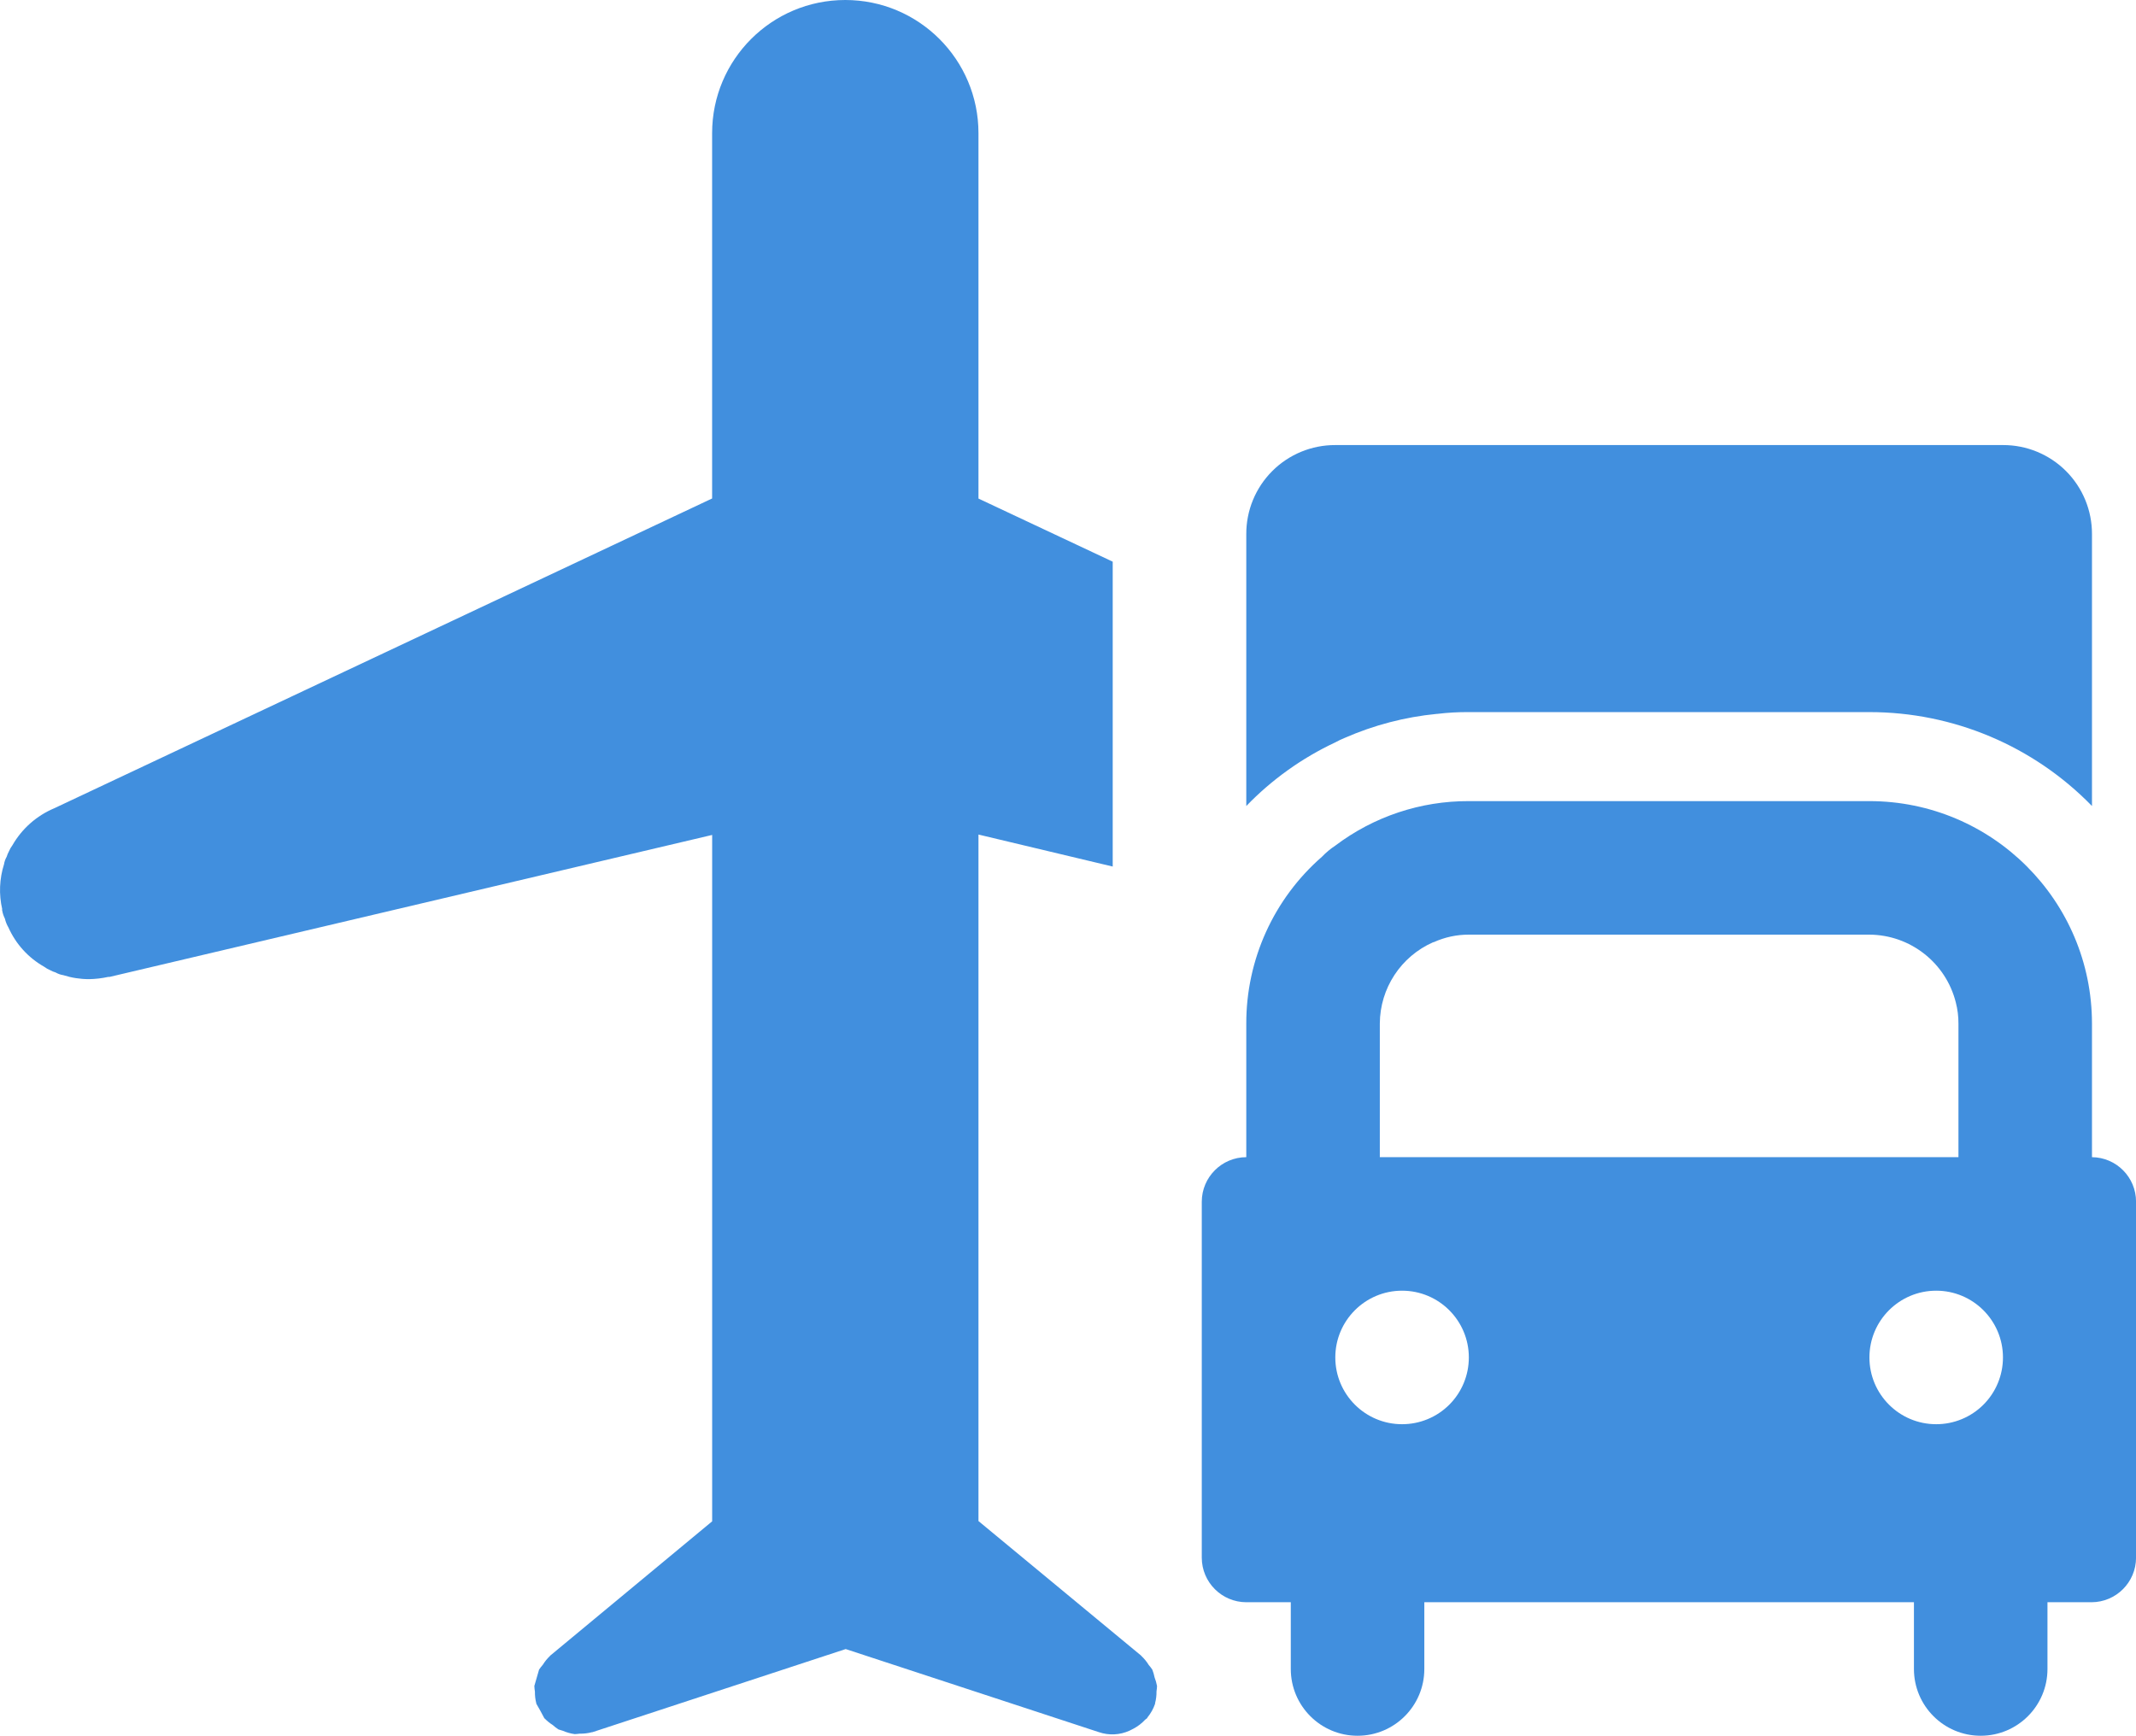
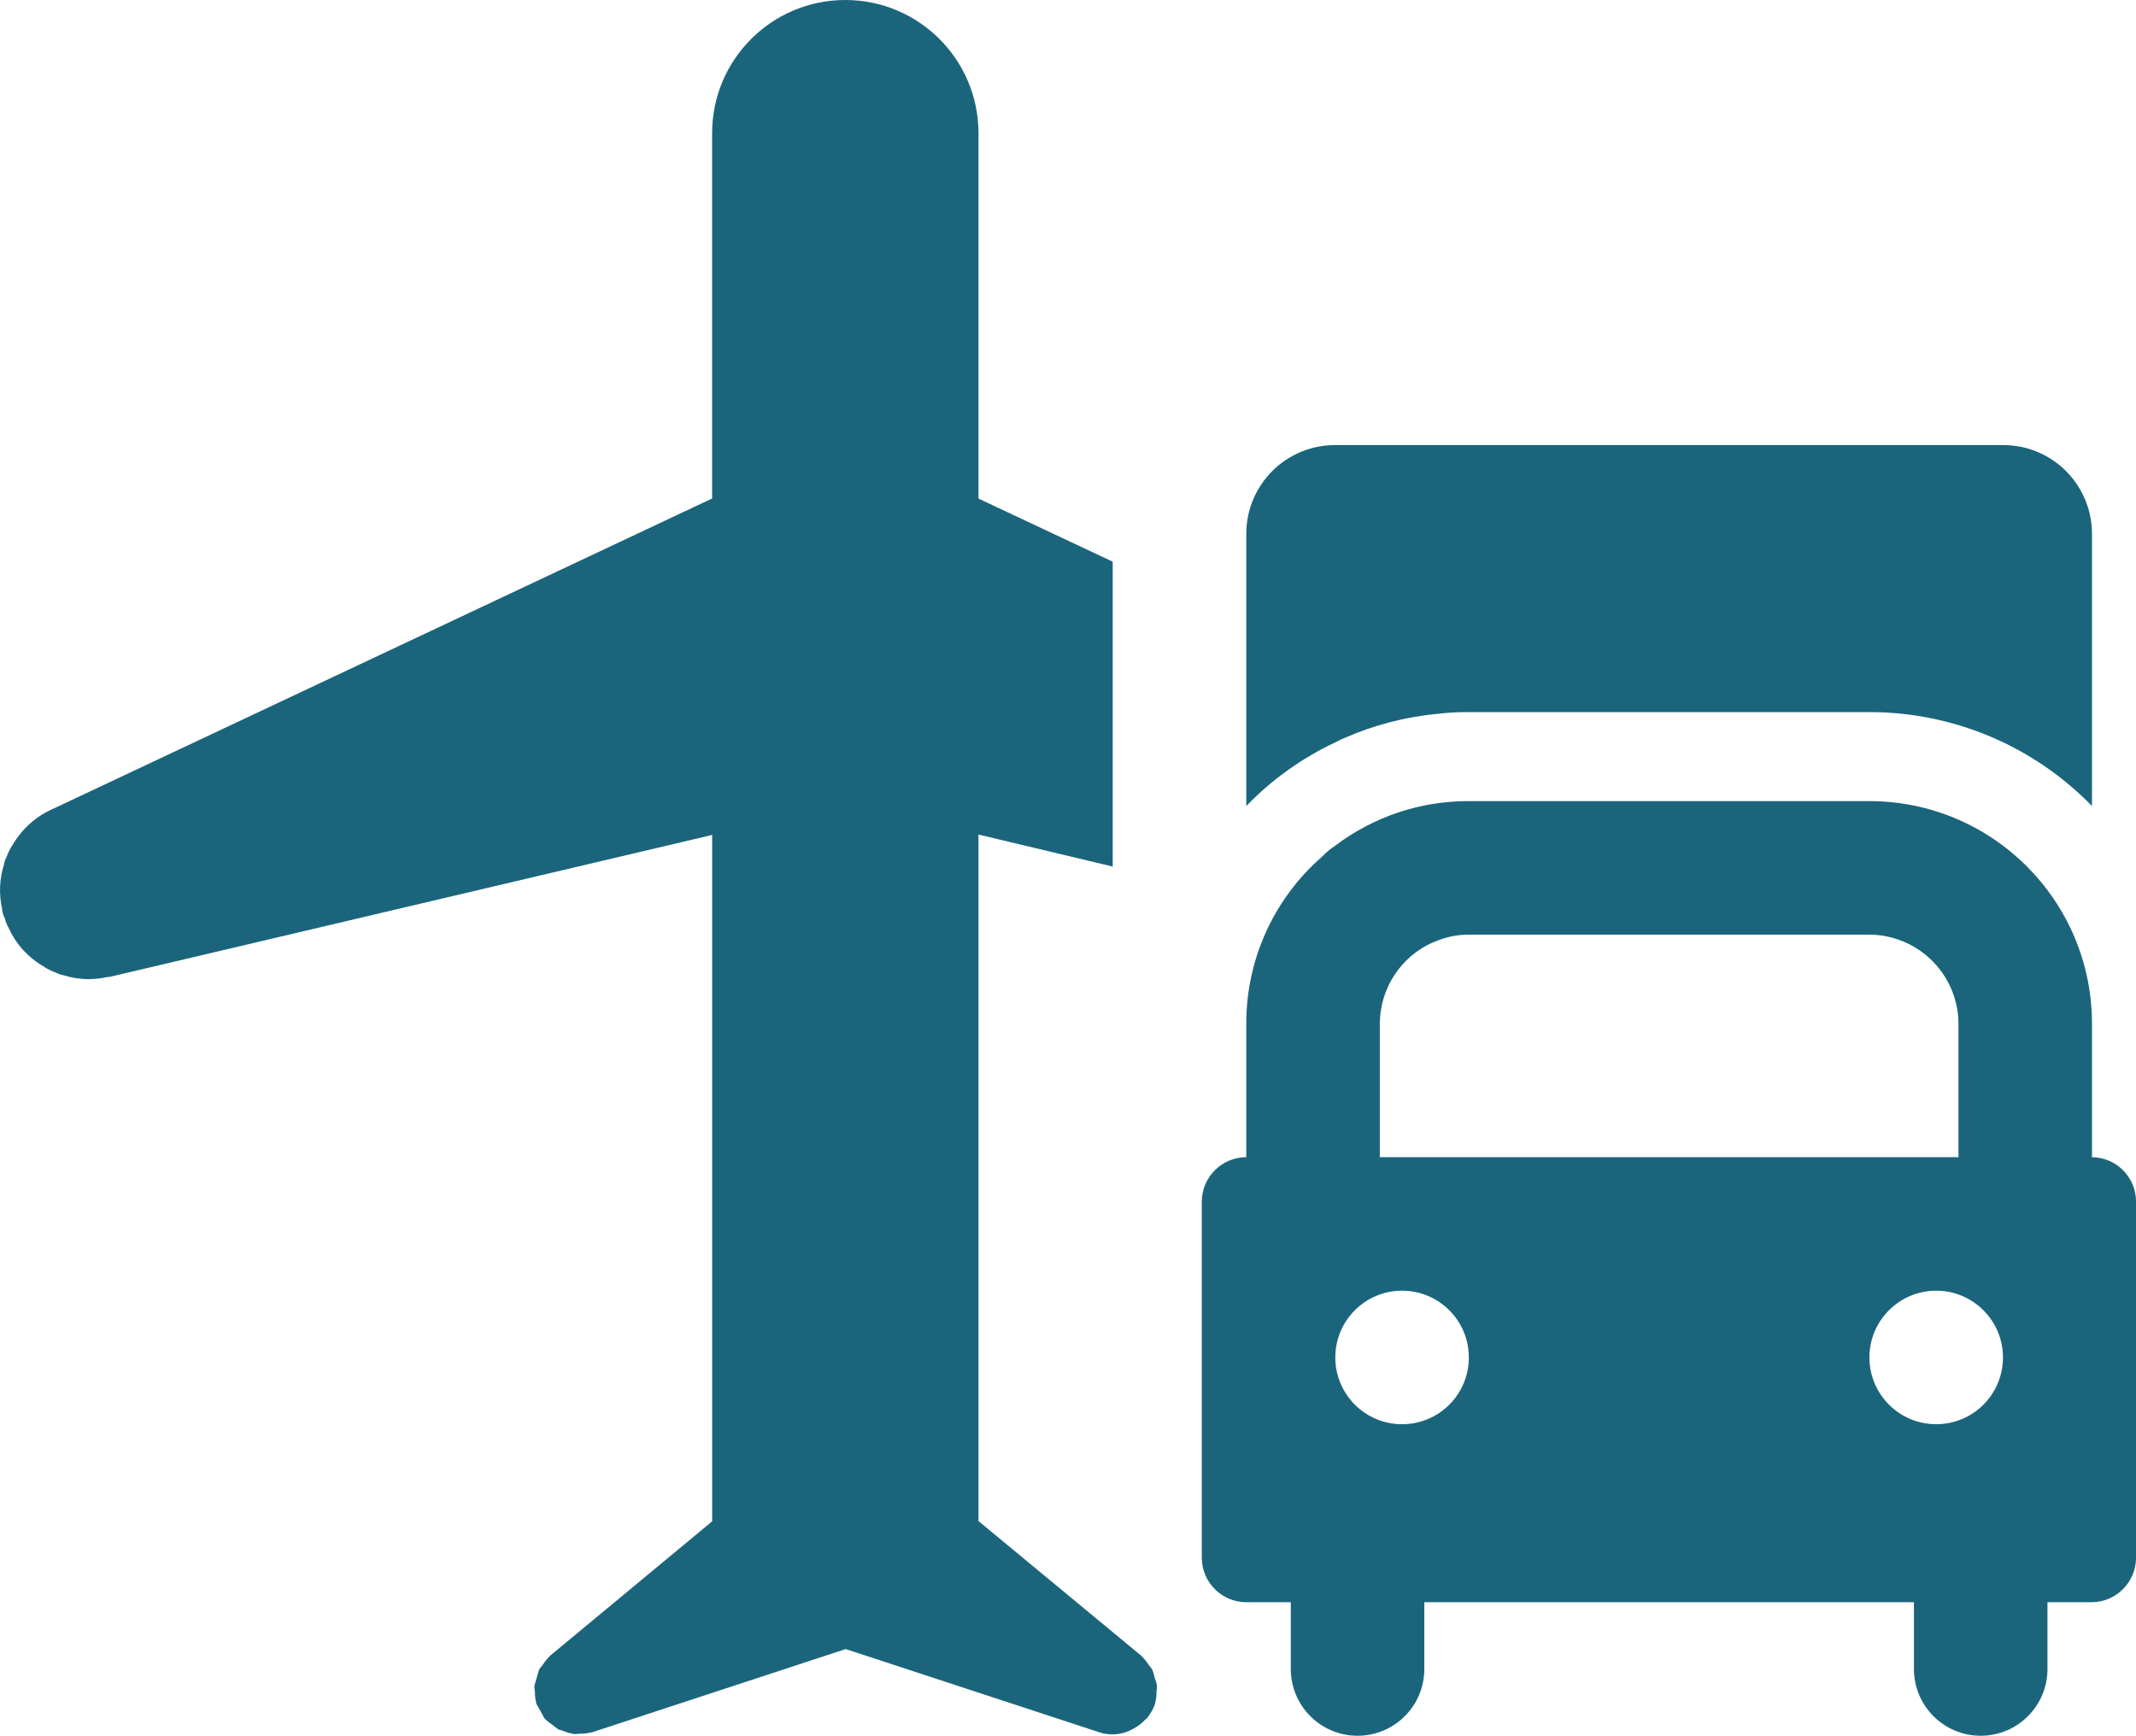
<svg xmlns="http://www.w3.org/2000/svg" viewBox="0 0 47.989 39">
-   <g fill="#418fde" data-name="Layer 2">
-     <path d="M25.994 37.88a1.013 1.013 0 0 0-.054-.19.997.997 0 0 0-.052-.177 1.02 1.02 0 0 0-.08-.104.975.975 0 0 0-.163-.2l-.008-.01-3.654-3.023V18.751l3.016.719v-6.85l-3.016-1.418v-8.21a2.992 2.992 0 0 0-5.984 0V11.2L1.22 18.16a1.96 1.96 0 0 0-.94.83.64.64 0 0 0-.08.14.6.6 0 0 0-.05.12.49.49 0 0 0-.06.17 1.913 1.913 0 0 0-.04 1.01c-.01.01 0 .02 0 .03a.638.638 0 0 0 .06.18.703.703 0 0 0 .08.2 1.902 1.902 0 0 0 .8.88.64.64 0 0 0 .14.08.6.6 0 0 0 .12.05.49.49 0 0 0 .17.06A1.899 1.899 0 0 0 2 22a2.181 2.181 0 0 0 .43-.05h.03L16 18.76v15.422l-3.638 3.017-.008.01a.987.987 0 0 0-.158.195 1.032 1.032 0 0 0-.085.11 20.126 20.126 0 0 0-.106.367 1.041 1.041 0 0 0 .013.127.983.983 0 0 0 .03.26l.002.013a7.457 7.457 0 0 1 .18.326l.01.008a.981.981 0 0 0 .177.143 1.033 1.033 0 0 0 .13.1 1.006 1.006 0 0 0 .098.03 1 1 0 0 0 .268.075 1.028 1.028 0 0 0 .109-.01.995.995 0 0 0 .278-.033l.012-.001 5.688-1.867 5.667 1.86.022.007a.932.932 0 0 0 .685-.032.967.967 0 0 0 .093-.047.986.986 0 0 0 .261-.201c.013-.014.03-.019.043-.033.004-.006.005-.013.01-.019a.99.99 0 0 0 .17-.306v-.013a.983.983 0 0 0 .032-.265 1.033 1.033 0 0 0 .012-.123zM30.21 16.58a6.792 6.792 0 0 1 2.07-.54h.01A5.523 5.523 0 0 1 33 16h9a6.97 6.97 0 0 1 5 2.11V12a1.993 1.993 0 0 0-2-2H30a1.993 1.993 0 0 0-2 2v6.11a6.778 6.778 0 0 1 2-1.43 2.007 2.007 0 0 1 .21-.1z" style="fill: #418fde;" />
-     <path d="M47 26v-3a5.002 5.002 0 0 0-5-5h-9a4.941 4.941 0 0 0-3 1 1.74 1.74 0 0 0-.3.25A4.962 4.962 0 0 0 28 23v3a1.003 1.003 0 0 0-1 1v8a1.003 1.003 0 0 0 1 1h1v1.5a1.5 1.5 0 0 0 3 0V36h11v1.5a1.5 1.5 0 0 0 3 0V36h.99a1.003 1.003 0 0 0 1-1v-8a1 1 0 0 0-.99-1zm-16-3a2.007 2.007 0 0 1 1.2-1.83h.01A1.9 1.9 0 0 1 33 21h9a2.014 2.014 0 0 1 1.94 1.52A1.854 1.854 0 0 1 44 23v3H31zm.5 9a1.5 1.5 0 1 1 1.5-1.5 1.498 1.498 0 0 1-1.5 1.5zm12 0a1.5 1.5 0 1 1 1.5-1.5 1.498 1.498 0 0 1-1.5 1.5z" style="fill: #418fde;" />
+   <g fill="#1b657c" data-name="Layer 2">
+     <path d="M25.994 37.88a1.013 1.013 0 0 0-.054-.19.997.997 0 0 0-.052-.177 1.02 1.02 0 0 0-.08-.104.975.975 0 0 0-.163-.2l-.008-.01-3.654-3.023V18.751l3.016.719v-6.85l-3.016-1.418v-8.21a2.992 2.992 0 0 0-5.984 0V11.2L1.22 18.16a1.96 1.96 0 0 0-.94.83.64.64 0 0 0-.08.14.6.6 0 0 0-.05.12.49.49 0 0 0-.06.17 1.913 1.913 0 0 0-.04 1.01c-.01.01 0 .02 0 .03a.638.638 0 0 0 .06.18.703.703 0 0 0 .08.2 1.902 1.902 0 0 0 .8.88.64.64 0 0 0 .14.08.6.6 0 0 0 .12.05.49.49 0 0 0 .17.06A1.899 1.899 0 0 0 2 22a2.181 2.181 0 0 0 .43-.05h.03L16 18.76v15.422l-3.638 3.017-.008.01a.987.987 0 0 0-.158.195 1.032 1.032 0 0 0-.085.11 20.126 20.126 0 0 0-.106.367 1.041 1.041 0 0 0 .013.127.983.983 0 0 0 .03.26l.002.013a7.457 7.457 0 0 1 .18.326l.01.008a.981.981 0 0 0 .177.143 1.033 1.033 0 0 0 .13.1 1.006 1.006 0 0 0 .098.03 1 1 0 0 0 .268.075 1.028 1.028 0 0 0 .109-.01.995.995 0 0 0 .278-.033l.012-.001 5.688-1.867 5.667 1.86.022.007a.932.932 0 0 0 .685-.032.967.967 0 0 0 .093-.047.986.986 0 0 0 .261-.201c.013-.014.03-.019.043-.033.004-.006.005-.013.01-.019a.99.99 0 0 0 .17-.306v-.013a.983.983 0 0 0 .032-.265 1.033 1.033 0 0 0 .012-.123zM30.21 16.58a6.792 6.792 0 0 1 2.07-.54h.01A5.523 5.523 0 0 1 33 16h9a6.97 6.97 0 0 1 5 2.11V12a1.993 1.993 0 0 0-2-2H30a1.993 1.993 0 0 0-2 2v6.11a6.778 6.778 0 0 1 2-1.43 2.007 2.007 0 0 1 .21-.1z" style="fill: #1b657c;" />
+     <path d="M47 26v-3a5.002 5.002 0 0 0-5-5h-9a4.941 4.941 0 0 0-3 1 1.74 1.74 0 0 0-.3.25A4.962 4.962 0 0 0 28 23v3a1.003 1.003 0 0 0-1 1v8a1.003 1.003 0 0 0 1 1h1v1.5a1.5 1.5 0 0 0 3 0V36h11v1.5a1.5 1.5 0 0 0 3 0V36h.99a1.003 1.003 0 0 0 1-1v-8a1 1 0 0 0-.99-1zm-16-3a2.007 2.007 0 0 1 1.2-1.83h.01A1.9 1.9 0 0 1 33 21h9a2.014 2.014 0 0 1 1.94 1.52A1.854 1.854 0 0 1 44 23v3H31zm.5 9a1.5 1.5 0 1 1 1.5-1.5 1.498 1.498 0 0 1-1.5 1.5zm12 0a1.5 1.5 0 1 1 1.5-1.5 1.498 1.498 0 0 1-1.5 1.5z" style="fill: #1b657c;" />
  </g>
</svg>
